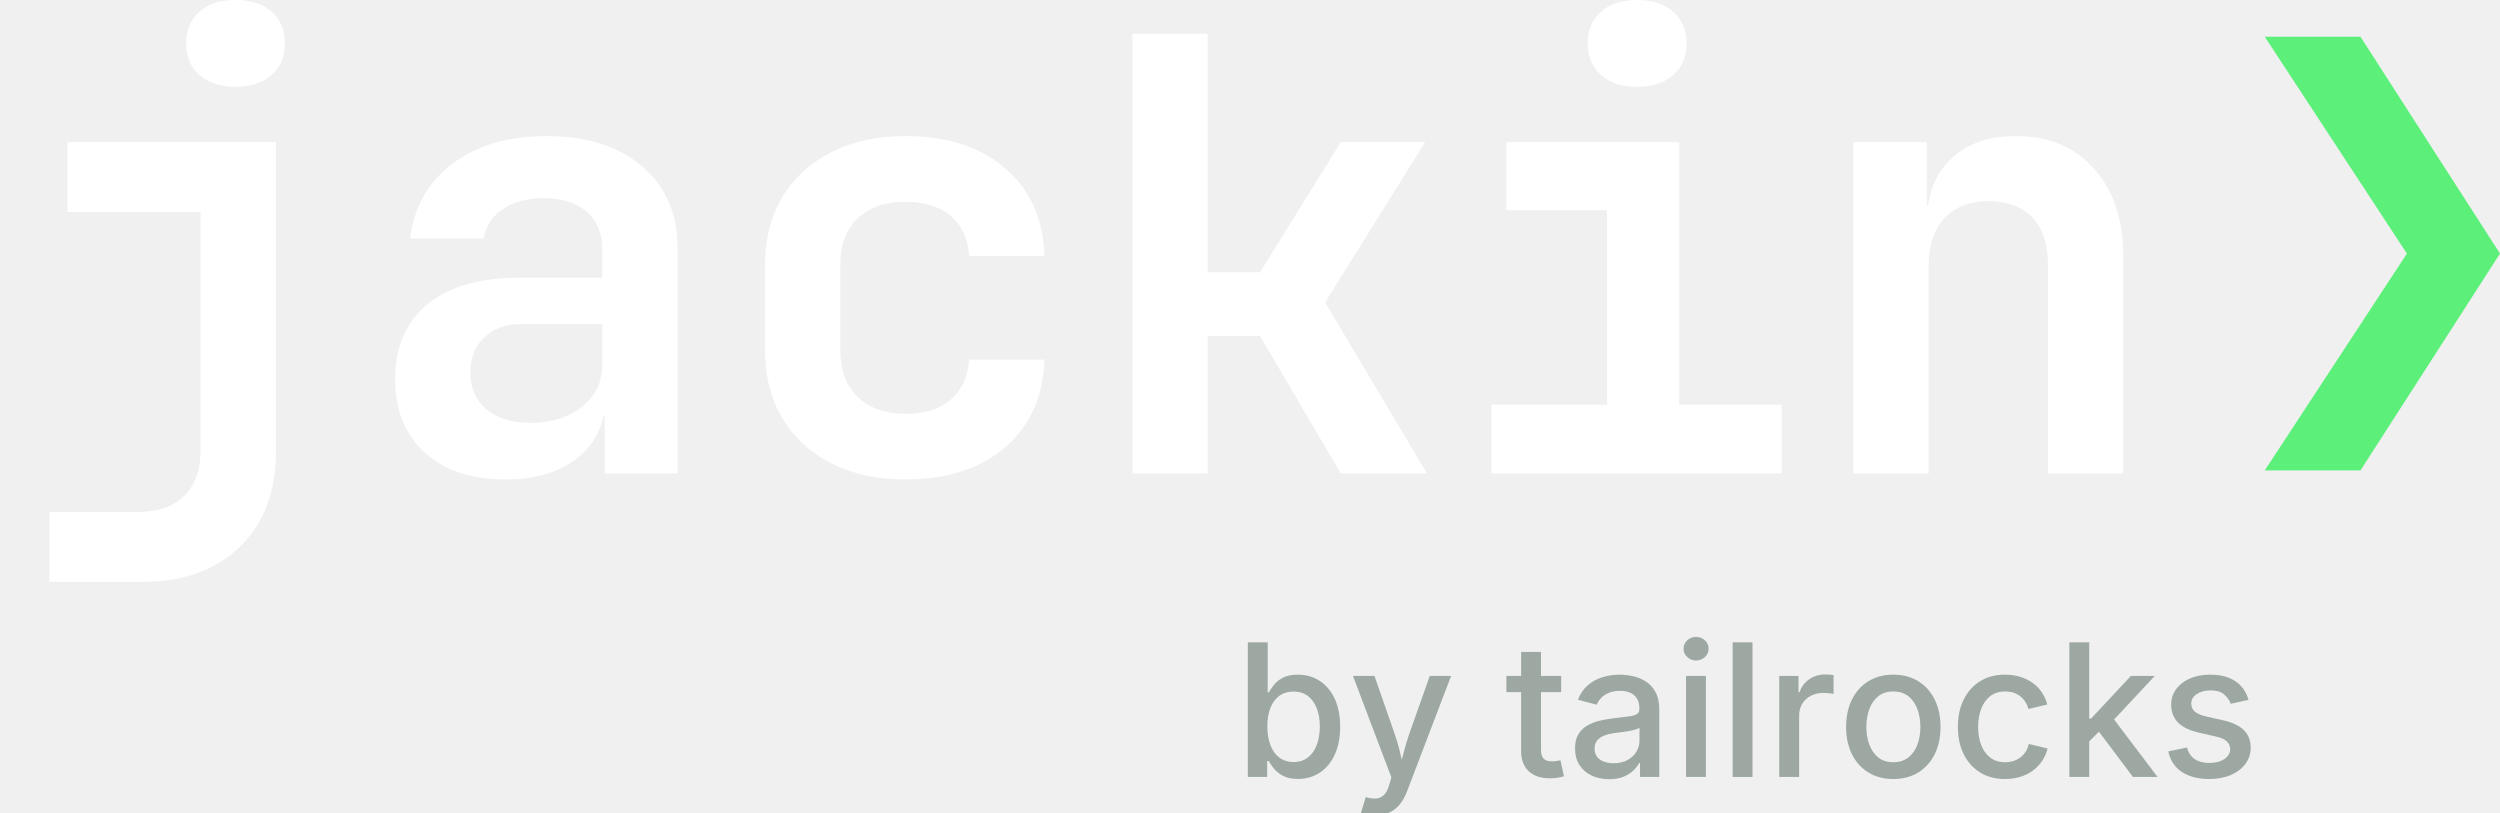
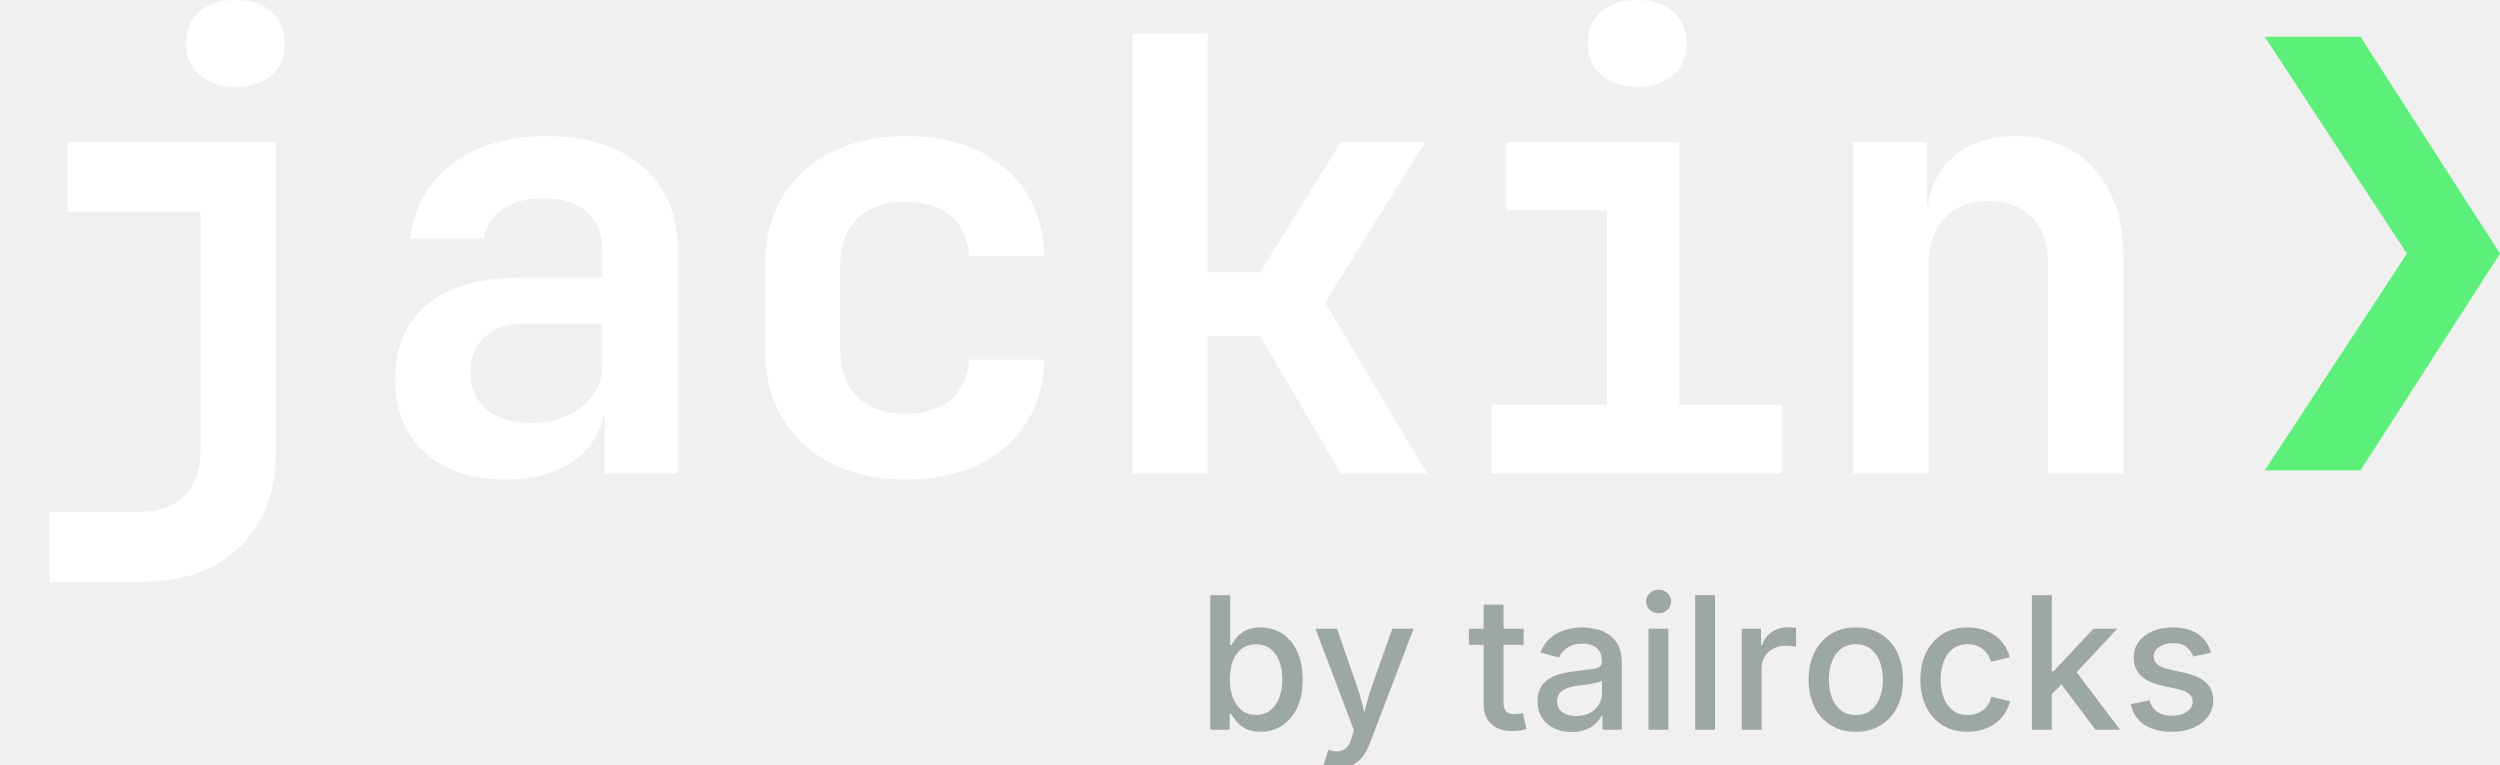
- <svg xmlns="http://www.w3.org/2000/svg" viewBox="0 0 830.11 269.63" role="img" aria-label="jackin❯ by tailrocks" preserveAspectRatio="xMinYMid meet">
+ <svg xmlns="http://www.w3.org/2000/svg" viewBox="0 0 830.11 253.95" role="img" aria-label="jackin❯ by tailrocks" preserveAspectRatio="xMinYMid meet">
  <g fill="#ffffff" transform="translate(0 157.2) scale(0.2 -0.2)">
    <path transform="translate(0 0)" d="M82 -180L82 -64L229 -64Q279 -64 306 -37Q333 -10 333 39L333 434L112 434L112 550L458 550L458 36Q458 -64 398 -122Q338 -180 236 -180ZM391 642Q353 642 331 661.5Q309 681 309 714Q309 747 331 766.5Q353 786 391 786Q429 786 451 766.5Q473 747 473 714Q473 681 451 661.5Q429 642 391 642Z" />
    <path transform="translate(600 0)" d="M239 -10Q154 -10 105 35Q56 80 56 156Q56 237 110 281Q164 325 263 325L400 325L400 372Q400 412 374 434.5Q348 457 303 457Q262 457 235 439Q208 421 203 390L81 390Q90 468 151 514Q212 560 307 560Q408 560 466.5 509.5Q525 459 525 373L525 0L404 0L404 96L402 96Q394 54 359 26Q314 -10 239 -10ZM280 84Q333 84 366.5 111Q400 138 400 181L400 248L265 248Q227 248 204 226Q181 204 181 168Q181 129 207.5 106.5Q234 84 280 84Z" />
    <path transform="translate(1200 0)" d="M303 -10Q233 -10 180.5 16.5Q128 43 99 91.5Q70 140 70 206L70 344Q70 411 99 459Q128 507 180.5 533.5Q233 560 303 560Q407 560 469 506.5Q531 453 534 361L409 361Q406 404 378.5 427.5Q351 451 303 451Q253 451 224 423.5Q195 396 195 345L195 206Q195 155 224 127Q253 99 303 99Q351 99 378.5 122.5Q406 146 409 189L534 189Q531 97 469 43.5Q407 -10 303 -10Z" />
    <path transform="translate(1800 0)" d="M80 0L80 730L205 730L205 334L292 334L426 550L566 550L400 284L569 0L426 0L292 228L205 228L205 0Z" />
    <path transform="translate(2400 0)" d="M76 0L76 114L268 114L268 437L101 437L101 550L388 550L388 114L558 114L558 0ZM318 642Q280 642 258 661.5Q236 681 236 714Q236 747 258 766.5Q280 786 318 786Q356 786 378 766.5Q400 747 400 714Q400 681 378 661.5Q356 642 318 642Z" />
    <path transform="translate(3000 0)" d="M77 0L77 550L199 550L199 445L201 445Q208 493 239 522Q278 560 347 560Q428 560 476.5 506Q525 452 525 361L525 0L400 0L400 348Q400 398 374 425Q348 452 301 452Q255 452 228.5 424Q202 396 202 344L202 0Z" />
  </g>
  <path d="M752 156.2 L799.2 84.2 L752 12.2 L783.78 12.2 L830.11 84.2 L783.78 156.2 Z" fill="#5cf07a" />
-   <g fill="#9ca8a1" transform="translate(409.89 257.98) scale(0.03 -0.03)">
+   <g fill="#9ca8a1" transform="translate(397.44 242.3) scale(0.03 -0.03)">
    <path transform="translate(0 0)" d="M703 -22Q602 -22 537.5 12.5Q473 47 436.5 93Q400 139 380 175L362 175L362 0L148 0L148 1490L368 1490L368 936L380 936Q400 971 435.5 1017Q471 1063 534.5 1097.5Q598 1132 703 1132Q837 1132 942.5 1064Q1048 996 1109 867Q1170 738 1170 556Q1170 376 1110 246.5Q1050 117 944.5 47.5Q839 -22 703 -22ZM654 165Q750 165 815 217Q880 269 912.5 358Q945 447 945 558Q945 668 912.5 755.5Q880 843 815.5 894Q751 945 654 945Q560 945 495 896.5Q430 848 397 761.5Q364 675 364 558Q364 442 397.5 353.5Q431 265 496 215Q561 165 654 165Z" />
    <path transform="translate(1266 0)" d="M133 -402L187 -223L212 -229Q269 -244 314.5 -237Q360 -230 393.5 -194.5Q427 -159 447 -87L471 -5L46 1118L284 1118L505 483Q542 377 567 272Q576 231 586 190Q597 231 608 273Q634 378 671 483L896 1118L1132 1118L646 -155Q612 -245 562.5 -305Q513 -365 445 -395.5Q377 -426 287 -426Q235 -426 194 -418.5Q153 -411 133 -402Z" />
    <path transform="translate(2990 0)" d="M626 1118L626 939L403 939L403 302Q403 235 431.5 203.5Q460 172 525 172Q542 172 570 176Q598 180 618 184L657 8Q622 -4 582 -9.5Q542 -15 503 -15Q351 -15 267 63.5Q183 142 183 284L183 939L20 939L20 1118L183 1118L183 1384L403 1384L403 1118Z" />
    <path transform="translate(3687 0)" d="M461 -25Q355 -25 269 14.5Q183 54 133 130Q83 206 83 316Q83 411 119.5 472Q156 533 218.5 569Q281 605 357.5 623Q434 641 513 650Q612 662 674 669.5Q736 677 765.5 694.5Q795 712 795 751L795 757Q795 820 771 863Q747 906 699.5 929.5Q652 953 581 953Q508 953 455.5 930.5Q403 908 370.5 873Q338 838 322 800L115 854Q153 954 224 1015Q295 1076 387 1104Q479 1132 577 1132Q645 1132 721 1116Q797 1100 864 1058Q931 1016 973 940Q1015 864 1015 742L1015 0L802 0L802 153L791 153Q769 110 726 69Q683 28 617.5 1.5Q552 -25 461 -25ZM510 152Q600 152 664 187Q728 222 762 280Q796 338 796 403L796 546Q784 534 750.5 524.5Q717 515 674 507.5Q631 500 591 495Q551 490 525 487Q463 479 411.5 460Q360 441 329.5 406Q299 371 299 313Q299 260 326.5 224Q354 188 401 170Q448 152 510 152Z" />
    <path transform="translate(4850 0)" d="M148 0L148 1118L368 1118L368 0ZM259 1289Q202 1289 161.5 1327Q121 1365 121 1419Q121 1474 161.5 1512Q202 1550 259 1550Q316 1550 357 1512Q398 1474 398 1419Q398 1365 357 1327Q316 1289 259 1289Z" />
    <path transform="translate(5366 0)" d="M368 1490L368 0L148 0L148 1490Z" />
    <path transform="translate(5882 0)" d="M148 0L148 1118L361 1118L361 938L373 938Q404 1030 481 1082Q558 1134 656 1134Q677 1134 704 1132.5Q731 1131 749 1128L749 918Q737 922 703 926Q669 930 634 930Q558 930 497 898Q436 866 402 809.5Q368 753 368 679L368 0Z" />
    <path transform="translate(6674 0)" d="M618 -23Q461 -23 343.5 49Q226 121 161 251Q96 381 96 553Q96 727 161 857.5Q226 988 343.5 1060Q461 1132 618 1132Q776 1132 893.5 1060Q1011 988 1076 857.5Q1141 727 1141 553Q1141 381 1076 251Q1011 121 893.5 49Q776 -23 618 -23ZM618 163Q720 163 786.5 216.5Q853 270 885.5 358.5Q918 447 918 553Q918 660 885.5 749.5Q853 839 786.5 892.5Q720 946 618 946Q517 946 451 892.5Q385 839 352.5 750Q320 661 320 553Q320 447 352.5 358.5Q385 270 451 216.5Q517 163 618 163Z" />
    <path transform="translate(7911 0)" d="M618 -23Q460 -23 343 49Q226 121 161 251Q96 381 96 553Q96 727 161 857.5Q226 988 343 1060Q460 1132 618 1132Q705 1132 781 1109.5Q857 1087 918.5 1044.5Q980 1002 1022.5 940.5Q1065 879 1086 802L877 752Q866 795 843 830.5Q820 866 787.5 892Q755 918 712.5 932Q670 946 619 946Q518 946 451.5 892.5Q385 839 352.5 750Q320 661 320 553Q320 446 352.5 357.5Q385 269 451.5 216Q518 163 619 163Q671 163 714 177.5Q757 192 791 218.5Q825 245 848 282.5Q871 320 881 365L1089 315Q1069 236 1026 173.5Q983 111 921.5 67Q860 23 783 0Q706 -23 618 -23Z" />
    <path transform="translate(9093 0)" d="M148 0L148 1490L368 1490L368 646L388 646L829 1118L1093 1118L643 636L1124 0L852 0L475 501L368 394L368 0Z" />
    <path transform="translate(10238 0)" d="M549 -23Q428 -23 333.5 12Q239 47 178.5 115.5Q118 184 98 283L305 326Q328 239 391 197Q454 155 551 155Q657 155 720 199.5Q783 244 783 306Q783 360 744.5 395Q706 430 626 447L438 490Q282 525 206 602Q130 679 130 799Q130 899 186 974Q242 1049 339 1090.5Q436 1132 563 1132Q684 1132 770 1097Q856 1062 909.5 999Q963 936 986 853L789 810Q768 869 716 913.5Q664 958 565 958Q474 958 413 917Q352 876 352 813Q352 757 392.5 722.5Q433 688 525 667L705 627Q860 592 935 517Q1010 442 1010 325Q1010 223 951.5 144.5Q893 66 789.5 21.5Q686 -23 549 -23Z" />
  </g>
</svg>
